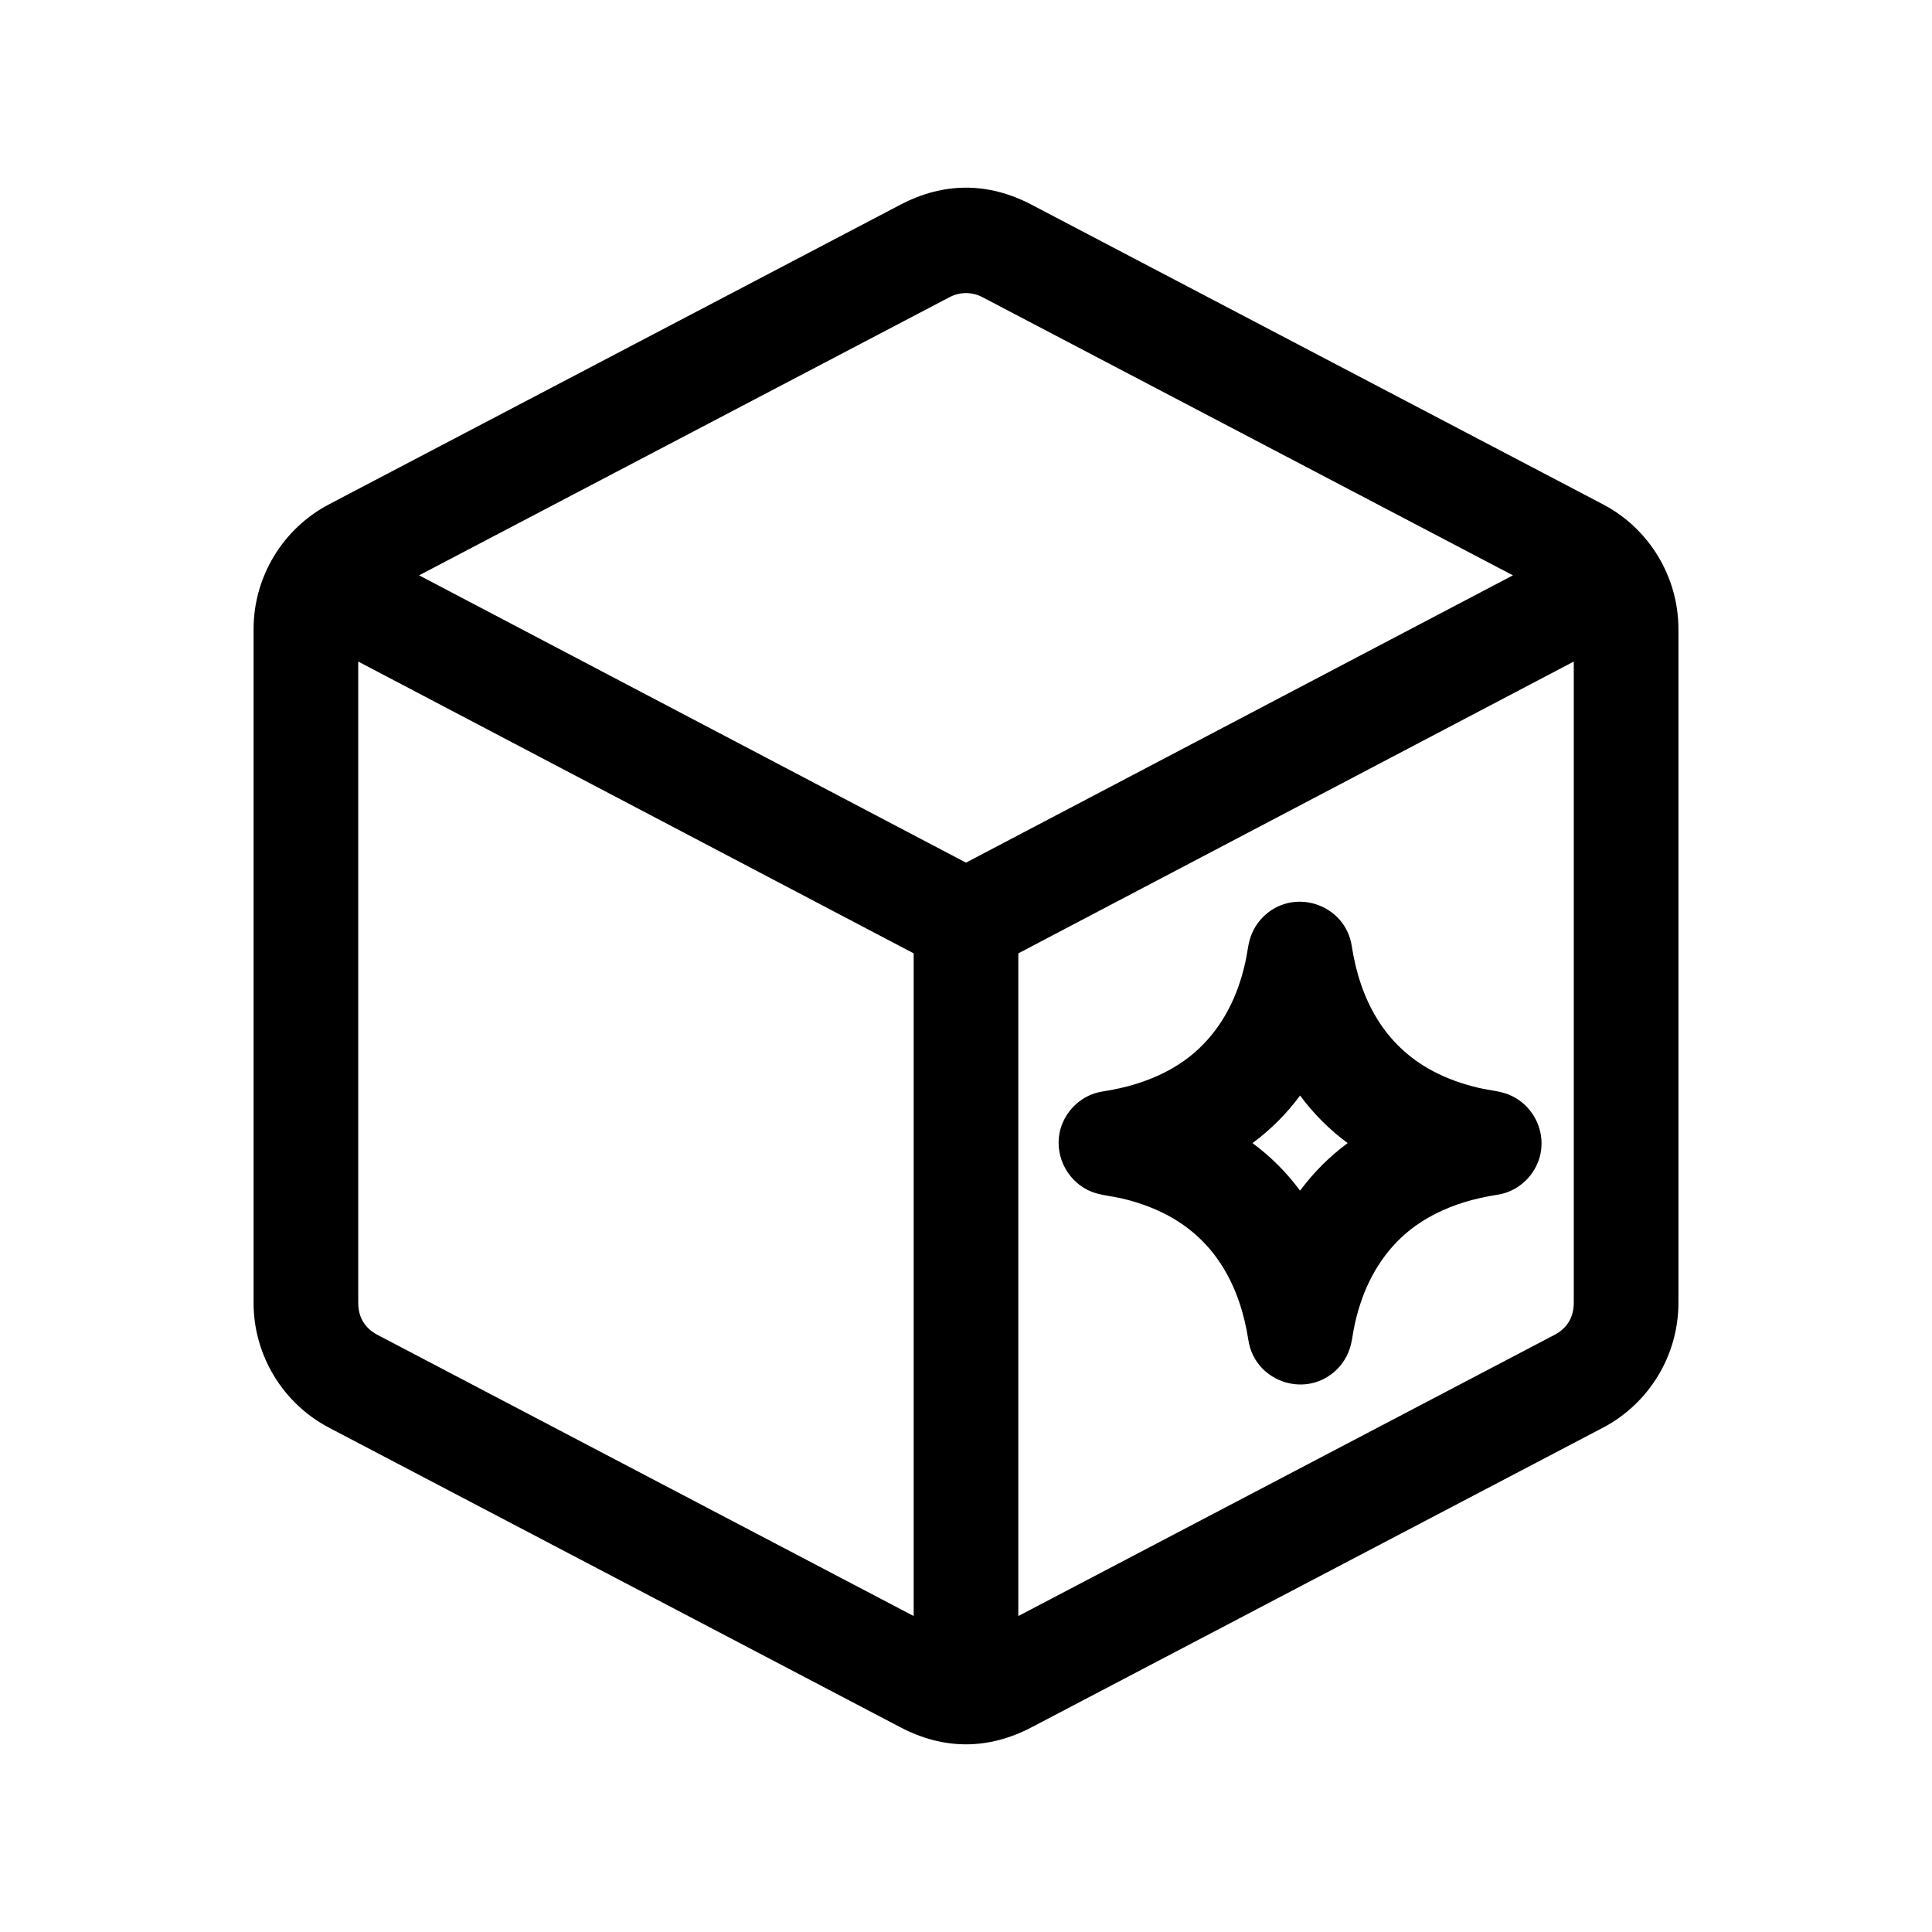
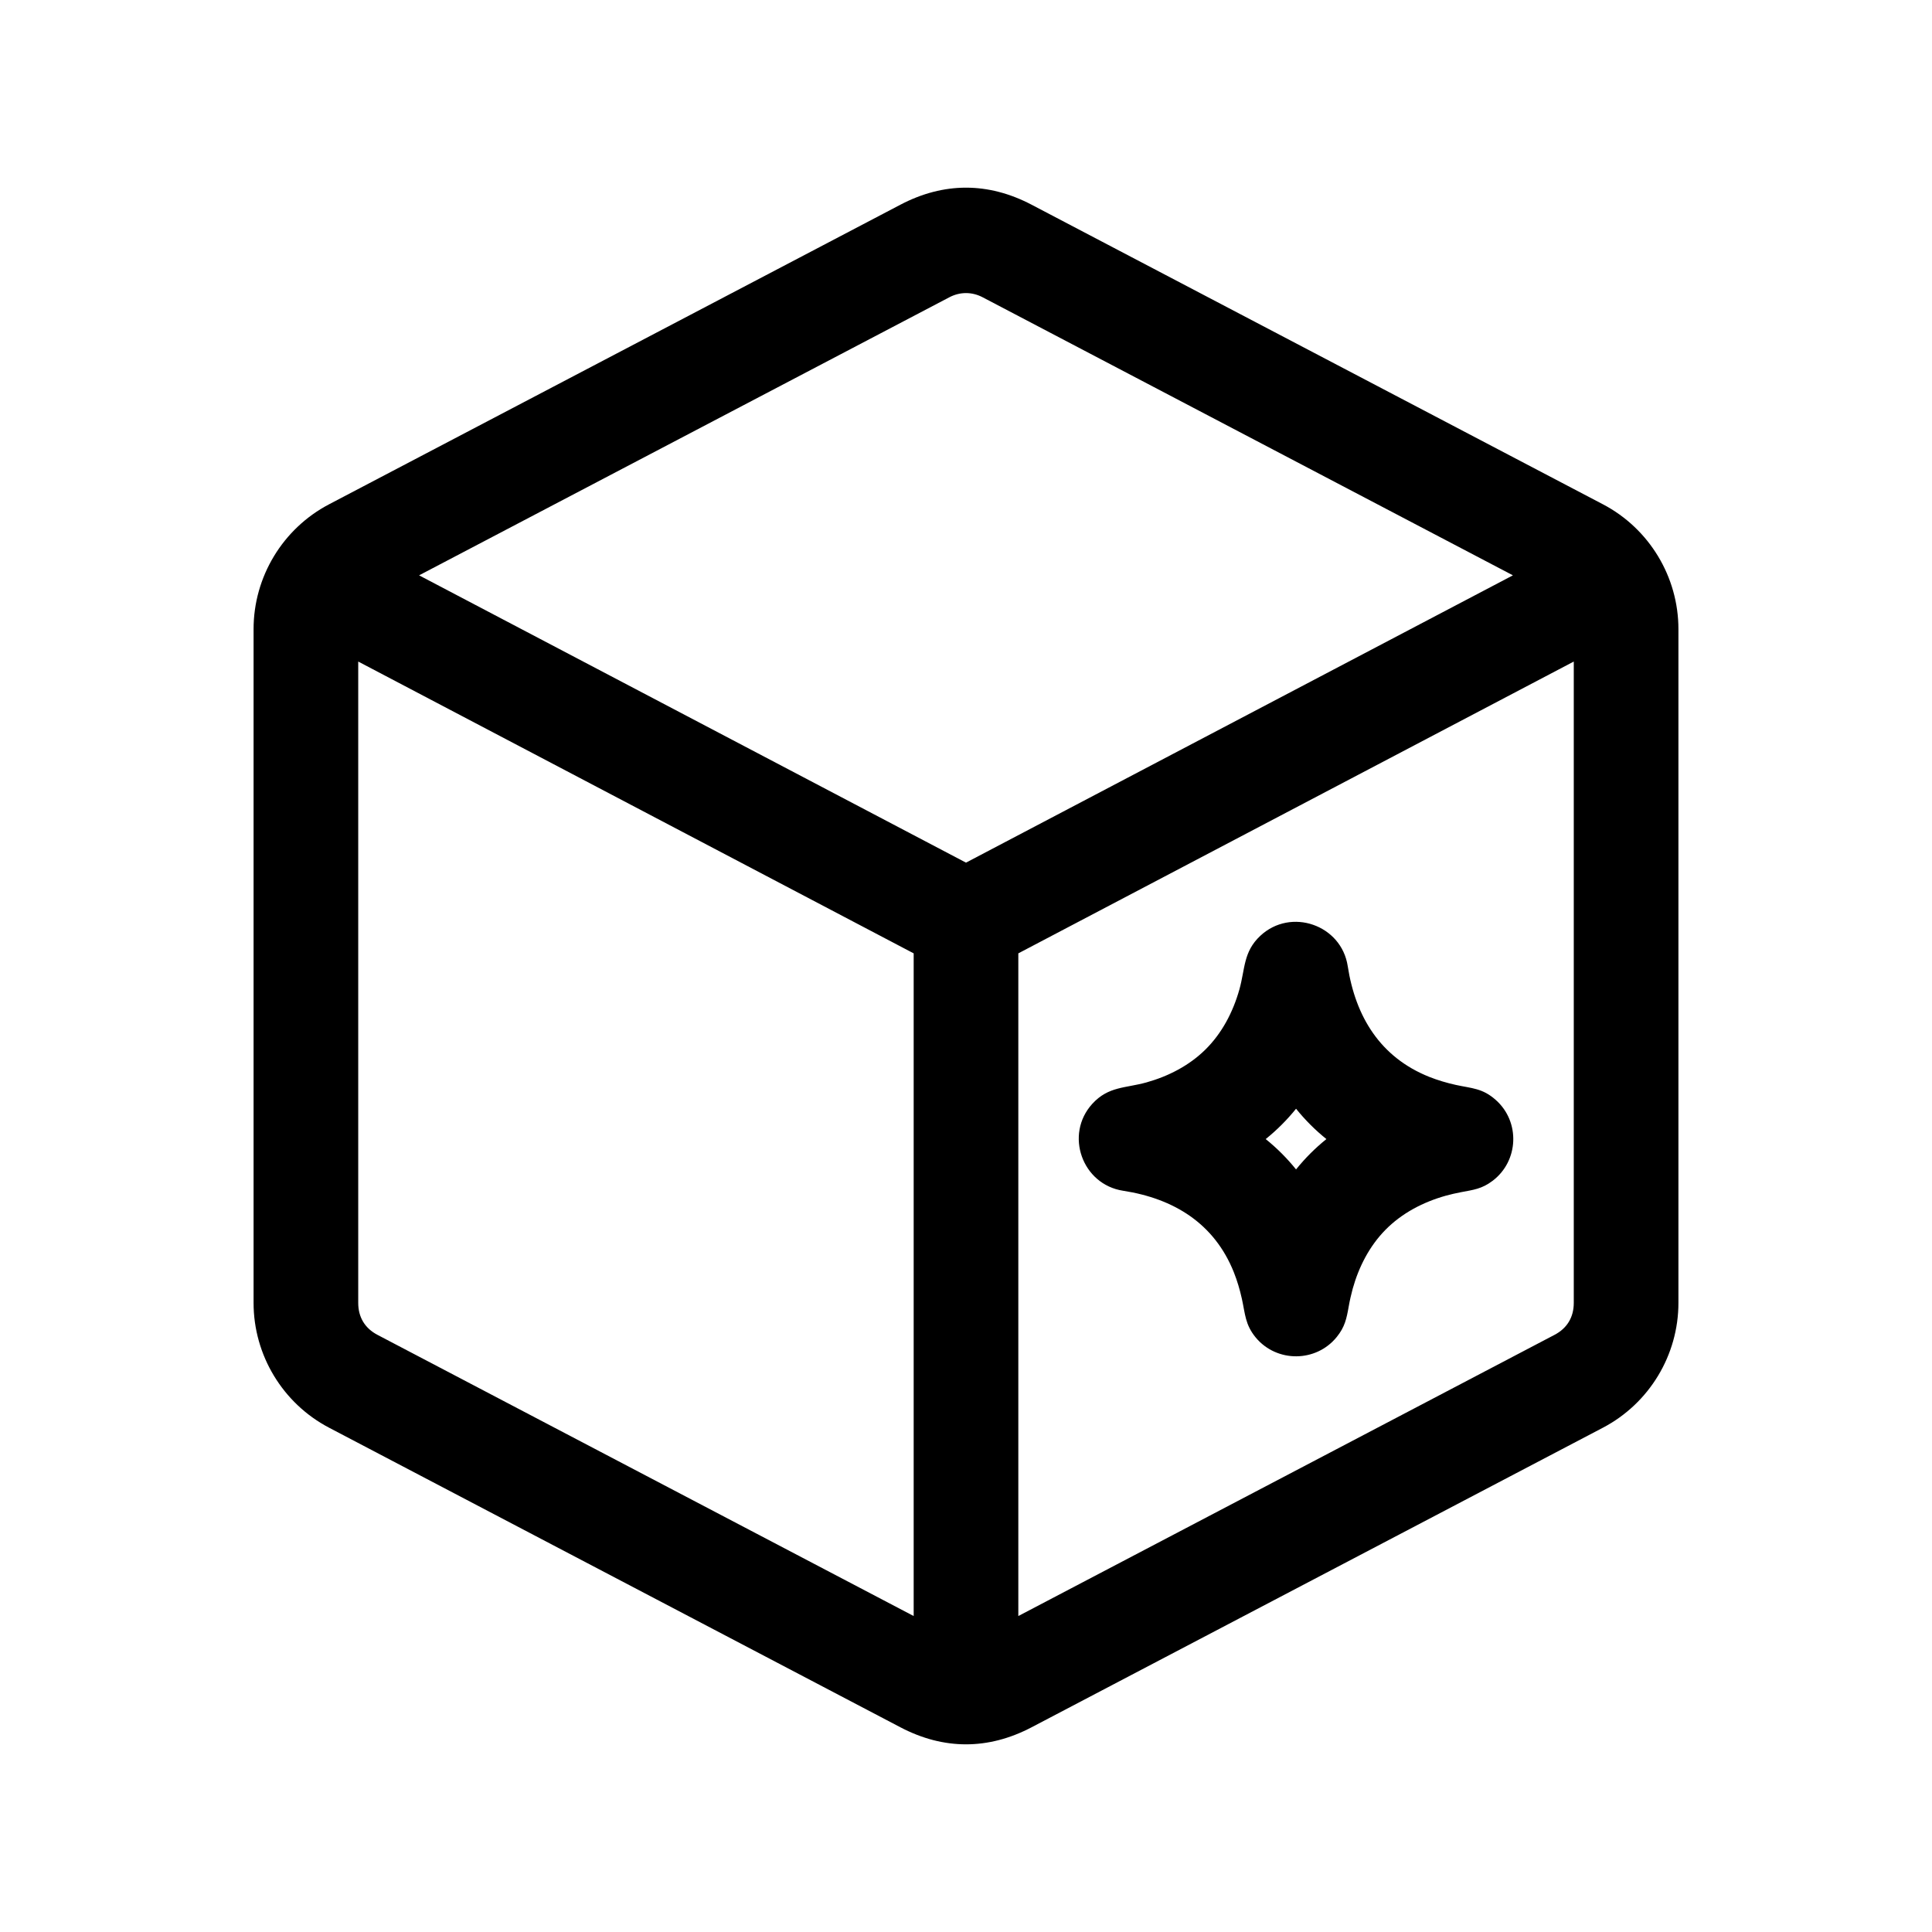
<svg xmlns="http://www.w3.org/2000/svg" width="24" height="24" viewBox="0 0 24 24" fill="none">
-   <path d="M12.813 2.542l7.1 3.723c.575.302.937.901.937 1.55v8.37c0 .649-.362 1.248-.937 1.55l-7.1 3.723c-.537.281-1.089.281-1.626 0l-7.1-3.723c-.575-.302-.937-.901-.937-1.55v-8.37c0-.649.362-1.248.937-1.55l7.1-3.723c.537-.281 1.089-.281 1.626 0zm-.604 1.152c-.134-.071-.284-.071-.418 0l-6.585 3.453 6.794 3.569 6.794-3.569zm.441 16.381v-8.232l6.9-3.625v7.967c0 .178-.083.316-.241.398zm-8.2-3.89v-7.967l6.9 3.625v8.232l-6.659-3.492c-.158-.082-.241-.22-.241-.398zm12.342-4.433c.102.661.402 1.233 1.009 1.554.179.095.372.162.569.208.115.027.258.039.364.08.291.112.464.426.404.732-.045.226-.211.416-.43.49-.068.023-.139.03-.209.043-.075.014-.149.031-.222.05-.246.067-.484.169-.692.318-.336.24-.565.59-.69.98-.033.101-.059.205-.079.309-.012.062-.019.124-.034.185-.032.134-.106.255-.211.344-.385.327-.987.103-1.063-.397-.102-.661-.402-1.233-1.009-1.554-.179-.095-.372-.162-.569-.208-.114-.026-.256-.039-.36-.078-.293-.111-.468-.427-.408-.734.045-.226.211-.416.43-.49.068-.023.139-.03.209-.043.075-.014.149-.031.222-.05.246-.067.484-.169.692-.318.336-.24.565-.59.69-.98.033-.101.059-.205.079-.309.012-.062.019-.124.034-.185.032-.134.106-.255.211-.344.385-.327.987-.103 1.063.397zm-1.233 2.448c.225-.166.425-.366.591-.591.166.225.366.425.591.591-.225.166-.425.366-.591.591-.166-.225-.366-.425-.591-.591z" fill="currentColor" fill-rule="evenodd" />
+   <path d="M12.813 2.542l7.1 3.723c.575.302.937.901.937 1.55v8.37c0 .649-.362 1.248-.937 1.55l-7.1 3.723c-.537.281-1.089.281-1.626 0l-7.1-3.723c-.575-.302-.937-.901-.937-1.55v-8.37c0-.649.362-1.248.937-1.55l7.1-3.723c.537-.281 1.089-.281 1.626 0zm-.604 1.152c-.134-.071-.284-.071-.418 0l-6.585 3.453 6.794 3.569 6.794-3.569zm.441 16.381v-8.232l6.9-3.625v7.967c0 .178-.083.316-.241.398zm-8.2-3.89v-7.967l6.9 3.625v8.232l-6.659-3.492c-.158-.082-.241-.22-.241-.398zm12.292-4.183c.097.629.405 1.132 1.012 1.375.106.042.217.075.33.1.201.044.332.04.497.187.306.271.286.759-.04 1.005-.134.101-.236.111-.393.141-.064.012-.127.027-.19.044-.28.079-.544.216-.749.425-.198.202-.329.458-.405.729-.02.074-.037.148-.05.223-.027.152-.048.253-.148.377-.257.318-.746.321-1.007.007-.132-.161-.13-.291-.172-.481-.025-.113-.058-.224-.1-.33-.243-.607-.746-.915-1.375-1.012-.51-.078-.73-.699-.383-1.08.2-.219.412-.193.673-.266.271-.076.527-.207.729-.405.209-.205.346-.469.425-.749.072-.257.048-.469.26-.667.379-.354 1.008-.137 1.086.377zm-1.019 2.148c.139-.112.265-.238.377-.377.112.139.238.265.377.377-.139.112-.265.238-.377.377-.112-.139-.238-.265-.377-.377z" fill="currentColor" fill-rule="evenodd" />
</svg>
